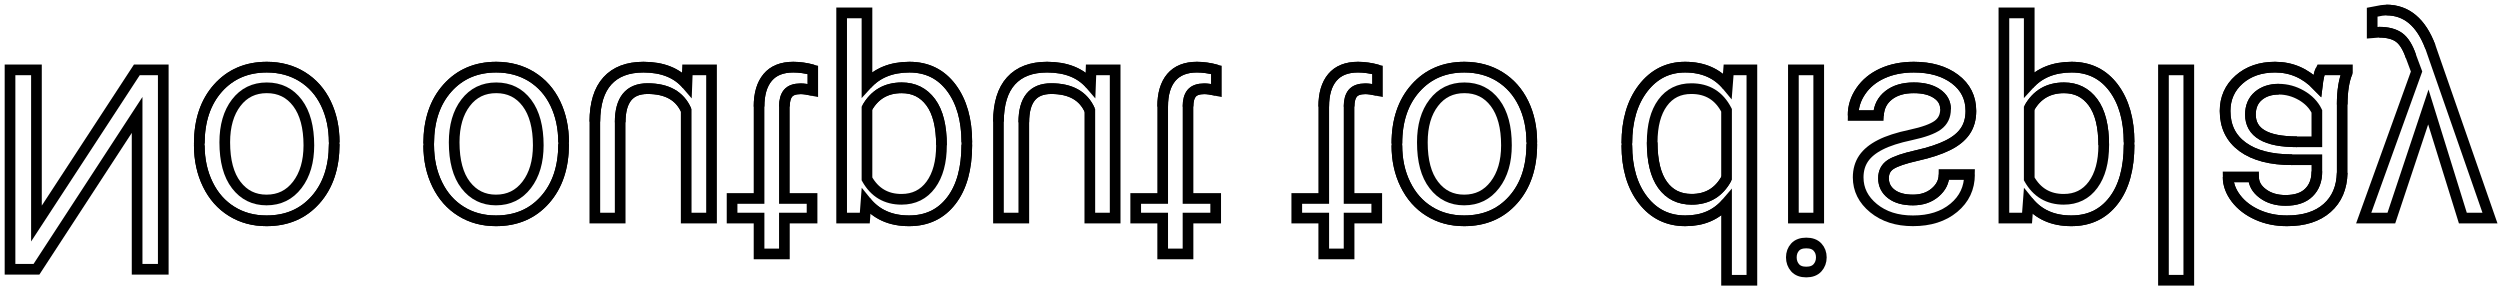
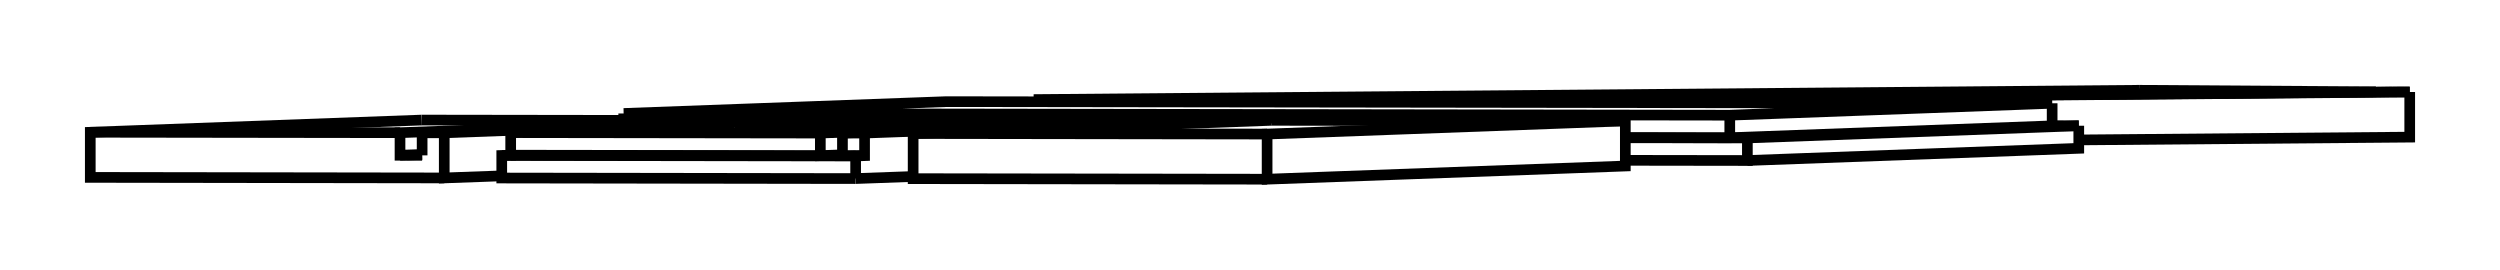
- <svg xmlns="http://www.w3.org/2000/svg" version="1.1" viewBox="1.311 -6.975 249.557 28.975" fill="none" stroke="black" stroke-width="0.6%" vector-effect="non-scaling-stroke">
-   <path d="M 17.609 19.906 L 17.609 0 L 14.971 0 L 4.949 15.34 L 4.949 0 L 2.311 0 L 2.311 19.906 L 4.949 19.906 L 14.998 4.498 L 14.998 19.906 L 17.609 19.906 Z" />
-   <path d="M 21.205 7.355 L 21.205 7.533 Q 21.21 9.71 22.06 11.443 Q 22.91 13.18 24.438 14.123 Q 25.96 15.07 27.918 15.066 Q 30.94 15.07 32.806 12.975 Q 34.67 10.88 34.672 7.41 L 34.672 7.232 Q 34.67 5.07 33.845 3.356 Q 33.02 1.64 31.479 0.684 Q 29.94 -0.27 27.945 -0.273 Q 24.94 -0.27 23.071 1.818 Q 21.21 3.91 21.205 7.355 Z" />
-   <path d="M 21.205 7.533 Q 21.21 9.71 22.06 11.443 Q 22.91 13.18 24.438 14.123 Q 25.96 15.07 27.918 15.066 Q 30.94 15.07 32.806 12.975 Q 34.67 10.88 34.672 7.41" />
-   <path d="M 34.672 7.232 Q 34.67 5.07 33.845 3.356 Q 33.02 1.64 31.479 0.684 Q 29.94 -0.27 27.945 -0.273 Q 24.94 -0.27 23.071 1.818 Q 21.21 3.91 21.205 7.355" />
-   <path d="M 23.748 7.232 Q 23.75 4.77 24.89 3.281 Q 26.03 1.79 27.945 1.791 Q 29.87 1.79 31.008 3.302 Q 32.14 4.81 32.143 7.533 Q 32.14 9.97 30.987 11.478 Q 29.83 12.99 27.918 12.988 Q 26.04 12.99 24.896 11.498 Q 23.75 10.01 23.748 7.232 Q 23.75 4.77 24.89 3.281 Q 26.03 1.79 27.945 1.791 Q 29.87 1.79 31.008 3.302 Q 32.14 4.81 32.143 7.533 Q 32.14 9.97 30.987 11.478 Q 29.83 12.99 27.918 12.988 Q 26.04 12.99 24.896 11.498 Q 23.75 10.01 23.748 7.232 Z" />
-   <path d="M 44.105 7.355 L 44.105 7.533 Q 44.11 9.71 44.96 11.443 Q 45.81 13.18 47.339 14.123 Q 48.86 15.07 50.818 15.066 Q 53.84 15.07 55.706 12.975 Q 57.57 10.88 57.572 7.41 L 57.572 7.232 Q 57.57 5.07 56.745 3.356 Q 55.92 1.64 54.38 0.684 Q 52.84 -0.27 50.846 -0.273 Q 47.84 -0.27 45.972 1.818 Q 44.11 3.91 44.105 7.355 Z" />
-   <path d="M 44.105 7.533 Q 44.11 9.71 44.96 11.443 Q 45.81 13.18 47.339 14.123 Q 48.86 15.07 50.818 15.066 Q 53.84 15.07 55.706 12.975 Q 57.57 10.88 57.572 7.41" />
-   <path d="M 57.572 7.232 Q 57.57 5.07 56.745 3.356 Q 55.92 1.64 54.38 0.684 Q 52.84 -0.27 50.846 -0.273 Q 47.84 -0.27 45.972 1.818 Q 44.11 3.91 44.105 7.355" />
-   <path d="M 46.648 7.232 Q 46.65 4.77 47.79 3.281 Q 48.93 1.79 50.846 1.791 Q 52.77 1.79 53.908 3.302 Q 55.04 4.81 55.043 7.533 Q 55.04 9.97 53.888 11.478 Q 52.73 12.99 50.818 12.988 Q 48.95 12.99 47.797 11.498 Q 46.65 10.01 46.648 7.232 Q 46.65 4.77 47.79 3.281 Q 48.93 1.79 50.846 1.791 Q 52.77 1.79 53.908 3.302 Q 55.04 4.81 55.043 7.533 Q 55.04 9.97 53.888 11.478 Q 52.73 12.99 50.818 12.988 Q 48.95 12.99 47.797 11.498 Q 46.65 10.01 46.648 7.232 Z" />
-   <path d="M 69.932 0 L 69.877 1.463 Q 68.4 -0.27 65.543 -0.273 Q 63.18 -0.27 61.94 1.101 Q 60.7 2.47 60.689 5.168 L 60.689 14.793 L 63.219 14.793 L 63.219 5.236 Q 63.22 1.87 65.953 1.873 Q 68.85 1.87 69.809 4.033 L 69.809 14.793 L 72.338 14.793 L 72.338 0 L 69.932 0 Z" />
-   <path d="M 69.877 1.463 Q 68.4 -0.27 65.543 -0.273 Q 63.18 -0.27 61.94 1.101 Q 60.7 2.47 60.689 5.168" />
-   <path d="M 63.219 5.236 Q 63.22 1.87 65.953 1.873 Q 68.85 1.87 69.809 4.033" />
-   <path d="M 77.082 18.375 L 79.611 18.375 L 79.611 14.793 L 82.373 14.793 L 82.373 12.838 L 79.611 12.838 L 79.611 3.664 Q 79.61 2.78 79.98 2.331 Q 80.35 1.89 81.238 1.887 Q 81.68 1.89 82.441 2.051 L 82.441 0 Q 81.44 -0.27 80.5 -0.273 Q 78.8 -0.27 77.943 0.752 Q 77.08 1.78 77.082 3.664 L 77.082 12.838 L 74.389 12.838 L 74.389 14.793 L 77.082 14.793 L 77.082 18.375 Z" />
-   <path d="M 79.611 3.664 Q 79.61 2.78 79.98 2.331 Q 80.35 1.89 81.238 1.887 Q 81.68 1.89 82.441 2.051" />
-   <path d="M 82.441 0 Q 81.44 -0.27 80.5 -0.273 Q 78.8 -0.27 77.943 0.752 Q 77.08 1.78 77.082 3.664" />
-   <path d="M 97.822 7.465 L 97.822 7.232 Q 97.82 3.86 96.277 1.791 Q 94.73 -0.27 92.094 -0.273 Q 89.4 -0.27 87.855 1.436 L 87.855 -5.688 L 85.326 -5.688 L 85.326 14.793 L 87.637 14.793 L 87.76 13.152 Q 89.3 15.07 92.053 15.066 Q 94.72 15.07 96.271 13.057 Q 97.82 11.05 97.822 7.465 Z" />
-   <path d="M 97.822 7.232 Q 97.82 3.86 96.277 1.791 Q 94.73 -0.27 92.094 -0.273 Q 89.4 -0.27 87.855 1.436" />
-   <path d="M 87.76 13.152 Q 89.3 15.07 92.053 15.066 Q 94.72 15.07 96.271 13.057 Q 97.82 11.05 97.822 7.465" />
-   <path d="M 95.293 7.52 Q 95.29 10.02 94.227 11.471 Q 93.16 12.92 91.301 12.92 Q 89 12.92 87.855 10.883 L 87.855 3.814 Q 88.99 1.79 91.328 1.791 Q 93.15 1.79 94.22 3.233 Q 95.29 4.68 95.293 7.52 Q 95.29 10.02 94.227 11.471 Q 93.16 12.92 91.301 12.92 Q 89 12.92 87.855 10.883" />
-   <path d="M 87.855 3.814 Q 88.99 1.79 91.328 1.791 Q 93.15 1.79 94.22 3.233 Q 95.29 4.68 95.293 7.52" />
-   <path d="M 110.223 0 L 110.168 1.463 Q 108.69 -0.27 105.834 -0.273 Q 103.47 -0.27 102.231 1.101 Q 100.99 2.47 100.98 5.168 L 100.98 14.793 L 103.51 14.793 L 103.51 5.236 Q 103.51 1.87 106.244 1.873 Q 109.14 1.87 110.1 4.033 L 110.1 14.793 L 112.629 14.793 L 112.629 0 L 110.223 0 Z" />
-   <path d="M 110.168 1.463 Q 108.69 -0.27 105.834 -0.273 Q 103.47 -0.27 102.231 1.101 Q 100.99 2.47 100.98 5.168" />
-   <path d="M 103.51 5.236 Q 103.51 1.87 106.244 1.873 Q 109.14 1.87 110.1 4.033" />
-   <path d="M 117.373 18.375 L 119.902 18.375 L 119.902 14.793 L 122.664 14.793 L 122.664 12.838 L 119.902 12.838 L 119.902 3.664 Q 119.9 2.78 120.271 2.331 Q 120.64 1.89 121.529 1.887 Q 121.97 1.89 122.732 2.051 L 122.732 0 Q 121.73 -0.27 120.791 -0.273 Q 119.1 -0.27 118.234 0.752 Q 117.37 1.78 117.373 3.664 L 117.373 12.838 L 114.68 12.838 L 114.68 14.793 L 117.373 14.793 L 117.373 18.375 Z" />
-   <path d="M 119.902 3.664 Q 119.9 2.78 120.271 2.331 Q 120.64 1.89 121.529 1.887 Q 121.97 1.89 122.732 2.051" />
-   <path d="M 122.732 0 Q 121.73 -0.27 120.791 -0.273 Q 119.1 -0.27 118.234 0.752 Q 117.37 1.78 117.373 3.664" />
-   <path d="M 133.451 18.375 L 135.98 18.375 L 135.98 14.793 L 138.742 14.793 L 138.742 12.838 L 135.98 12.838 L 135.98 3.664 Q 135.98 2.78 136.35 2.331 Q 136.72 1.89 137.607 1.887 Q 138.04 1.89 138.811 2.051 L 138.811 0 Q 137.81 -0.27 136.869 -0.273 Q 135.17 -0.27 134.312 0.752 Q 133.45 1.78 133.451 3.664 L 133.451 12.838 L 130.758 12.838 L 130.758 14.793 L 133.451 14.793 L 133.451 18.375 Z" />
-   <path d="M 135.98 3.664 Q 135.98 2.78 136.35 2.331 Q 136.72 1.89 137.607 1.887 Q 138.04 1.89 138.811 2.051" />
-   <path d="M 138.811 0 Q 137.81 -0.27 136.869 -0.273 Q 135.17 -0.27 134.312 0.752 Q 133.45 1.78 133.451 3.664" />
-   <path d="M 140.752 7.355 L 140.752 7.533 Q 140.75 9.71 141.606 11.443 Q 142.46 13.18 143.985 14.123 Q 145.51 15.07 147.465 15.066 Q 150.49 15.07 152.353 12.975 Q 154.22 10.88 154.219 7.41 L 154.219 7.232 Q 154.22 5.07 153.392 3.356 Q 152.56 1.64 151.026 0.684 Q 149.49 -0.27 147.492 -0.273 Q 144.48 -0.27 142.618 1.818 Q 140.75 3.91 140.752 7.355 Z" />
-   <path d="M 140.752 7.533 Q 140.75 9.71 141.606 11.443 Q 142.46 13.18 143.985 14.123 Q 145.51 15.07 147.465 15.066 Q 150.49 15.07 152.353 12.975 Q 154.22 10.88 154.219 7.41" />
-   <path d="M 154.219 7.232 Q 154.22 5.07 153.392 3.356 Q 152.56 1.64 151.026 0.684 Q 149.49 -0.27 147.492 -0.273 Q 144.48 -0.27 142.618 1.818 Q 140.75 3.91 140.752 7.355" />
-   <path d="M 143.295 7.232 Q 143.29 4.77 144.437 3.281 Q 145.58 1.79 147.492 1.791 Q 149.42 1.79 150.555 3.302 Q 151.69 4.81 151.689 7.533 Q 151.69 9.97 150.534 11.478 Q 149.38 12.99 147.465 12.988 Q 145.59 12.99 144.443 11.498 Q 143.29 10.01 143.295 7.232 Q 143.29 4.77 144.437 3.281 Q 145.58 1.79 147.492 1.791 Q 149.42 1.79 150.555 3.302 Q 151.69 4.81 151.689 7.533 Q 151.69 9.97 150.534 11.478 Q 149.38 12.99 147.465 12.988 Q 145.59 12.99 144.443 11.498 Q 143.29 10.01 143.295 7.232 Z" />
-   <path d="M 163.707 7.328 L 163.707 7.52 Q 163.71 10.92 165.32 12.995 Q 166.93 15.07 169.545 15.066 Q 172.14 15.07 173.66 13.289 L 173.66 21 L 176.189 21 L 176.189 0 L 173.865 0 L 173.742 1.586 Q 172.22 -0.27 169.518 -0.273 Q 166.95 -0.27 165.327 1.832 Q 163.71 3.94 163.707 7.328 Z" />
-   <path d="M 163.707 7.52 Q 163.71 10.92 165.32 12.995 Q 166.93 15.07 169.545 15.066 Q 172.14 15.07 173.66 13.289" />
-   <path d="M 173.742 1.586 Q 172.22 -0.27 169.518 -0.273 Q 166.95 -0.27 165.327 1.832 Q 163.71 3.94 163.707 7.328" />
-   <path d="M 166.236 7.232 Q 166.24 4.72 167.275 3.295 Q 168.31 1.87 170.146 1.873 Q 172.55 1.87 173.66 4.033 L 173.66 10.828 Q 172.53 12.92 170.174 12.92 Q 168.31 12.92 167.275 11.484 Q 166.24 10.05 166.236 7.232 Q 166.24 4.72 167.275 3.295 Q 168.31 1.87 170.146 1.873 Q 172.55 1.87 173.66 4.033" />
-   <path d="M 173.66 10.828 Q 172.53 12.92 170.174 12.92 Q 168.31 12.92 167.275 11.484 Q 166.24 10.05 166.236 7.232" />
-   <path d="M 182.861 14.793 L 182.861 0 L 180.332 0 L 180.332 14.793 L 182.861 14.793 Z" />
-   <path d="M 180.127 18.717 Q 180.13 19.33 180.503 19.756 Q 180.88 20.18 181.617 20.18 Q 182.36 20.18 182.738 19.756 Q 183.12 19.33 183.121 18.717 Q 183.12 18.1 182.738 17.691 Q 182.36 17.28 181.617 17.281 Q 180.88 17.28 180.503 17.691 Q 180.13 18.1 180.127 18.717 Q 180.13 19.33 180.503 19.756 Q 180.88 20.18 181.617 20.18 Q 182.36 20.18 182.738 19.756 Q 183.12 19.33 183.121 18.717 Q 183.12 18.1 182.738 17.691 Q 182.36 17.28 181.617 17.281 Q 180.88 17.28 180.503 17.691 Q 180.13 18.1 180.127 18.717 Z" />
-   <path d="M 195.521 3.924 Q 195.52 4.95 194.749 5.517 Q 193.98 6.08 192.056 6.494 Q 190.13 6.9 189.007 7.479 Q 187.88 8.05 187.339 8.846 Q 186.8 9.64 186.799 10.732 Q 186.8 12.55 188.337 13.809 Q 189.88 15.07 192.268 15.066 Q 194.78 15.07 196.349 13.768 Q 197.91 12.47 197.914 10.445 L 195.371 10.445 Q 195.37 11.48 194.489 12.236 Q 193.61 12.99 192.268 12.988 Q 190.89 12.99 190.107 12.387 Q 189.33 11.79 189.328 10.814 Q 189.33 9.9 190.053 9.434 Q 190.78 8.97 192.671 8.545 Q 194.56 8.12 195.74 7.533 Q 196.92 6.95 197.483 6.118 Q 198.05 5.29 198.051 4.102 Q 198.05 2.12 196.465 0.923 Q 194.88 -0.27 192.35 -0.273 Q 190.57 -0.27 189.205 0.355 Q 187.84 0.98 187.065 2.112 Q 186.29 3.24 186.293 4.553 L 188.822 4.553 Q 188.89 3.28 189.841 2.536 Q 190.79 1.79 192.35 1.791 Q 193.79 1.79 194.653 2.372 Q 195.52 2.95 195.521 3.924 Q 195.52 4.95 194.749 5.517 Q 193.98 6.08 192.056 6.494 Q 190.13 6.9 189.007 7.479 Q 187.88 8.05 187.339 8.846 Q 186.8 9.64 186.799 10.732 Q 186.8 12.55 188.337 13.809 Q 189.88 15.07 192.268 15.066 Q 194.78 15.07 196.349 13.768 Q 197.91 12.47 197.914 10.445" />
-   <path d="M 195.371 10.445 Q 195.37 11.48 194.489 12.236 Q 193.61 12.99 192.268 12.988 Q 190.89 12.99 190.107 12.387 Q 189.33 11.79 189.328 10.814 Q 189.33 9.9 190.053 9.434 Q 190.78 8.97 192.671 8.545 Q 194.56 8.12 195.74 7.533 Q 196.92 6.95 197.483 6.118 Q 198.05 5.29 198.051 4.102 Q 198.05 2.12 196.465 0.923 Q 194.88 -0.27 192.35 -0.273 Q 190.57 -0.27 189.205 0.355 Q 187.84 0.98 187.065 2.112 Q 186.29 3.24 186.293 4.553" />
-   <path d="M 188.822 4.553 Q 188.89 3.28 189.841 2.536 Q 190.79 1.79 192.35 1.791 Q 193.79 1.79 194.653 2.372 Q 195.52 2.95 195.521 3.924" />
-   <path d="M 213.842 7.465 L 213.842 7.232 Q 213.84 3.86 212.297 1.791 Q 210.75 -0.27 208.113 -0.273 Q 205.42 -0.27 203.875 1.436 L 203.875 -5.688 L 201.346 -5.688 L 201.346 14.793 L 203.656 14.793 L 203.779 13.152 Q 205.32 15.07 208.072 15.066 Q 210.74 15.07 212.29 13.057 Q 213.84 11.05 213.842 7.465 Z" />
-   <path d="M 213.842 7.232 Q 213.84 3.86 212.297 1.791 Q 210.75 -0.27 208.113 -0.273 Q 205.42 -0.27 203.875 1.436" />
-   <path d="M 203.779 13.152 Q 205.32 15.07 208.072 15.066 Q 210.74 15.07 212.29 13.057 Q 213.84 11.05 213.842 7.465" />
-   <path d="M 211.312 7.52 Q 211.31 10.02 210.246 11.471 Q 209.18 12.92 207.32 12.92 Q 205.02 12.92 203.875 10.883 L 203.875 3.814 Q 205.01 1.79 207.348 1.791 Q 209.17 1.79 210.239 3.233 Q 211.31 4.68 211.312 7.52 Q 211.31 10.02 210.246 11.471 Q 209.18 12.92 207.32 12.92 Q 205.02 12.92 203.875 10.883" />
-   <path d="M 203.875 3.814 Q 205.01 1.79 207.348 1.791 Q 209.17 1.79 210.239 3.233 Q 211.31 4.68 211.312 7.52" />
-   <path d="M 219.803 21 L 219.803 0 L 217.273 0 L 217.273 21 L 219.803 21 Z" />
-   <path d="M 235.635 0 L 232.982 0 Q 232.76 0.44 232.627 1.559 Q 230.86 -0.27 228.416 -0.273 Q 226.23 -0.27 224.827 0.964 Q 223.43 2.2 223.426 4.102 Q 223.43 6.41 225.183 7.69 Q 226.94 8.97 230.125 8.969 L 232.586 8.969 L 232.586 10.131 Q 232.59 11.46 231.793 12.243 Q 231 13.03 229.455 13.029 Q 228.1 13.03 227.186 12.346 Q 226.27 11.66 226.27 10.691 L 223.727 10.691 Q 223.73 11.8 224.513 12.831 Q 225.3 13.86 226.646 14.465 Q 227.99 15.07 229.605 15.066 Q 232.16 15.07 233.611 13.788 Q 235.06 12.51 235.115 10.268 L 235.115 3.459 Q 235.12 1.42 235.635 0.219 L 235.635 0 Z" />
-   <path d="M 232.982 0 Q 232.76 0.44 232.627 1.559 Q 230.86 -0.27 228.416 -0.273 Q 226.23 -0.27 224.827 0.964 Q 223.43 2.2 223.426 4.102 Q 223.43 6.41 225.183 7.69 Q 226.94 8.97 230.125 8.969" />
-   <path d="M 232.586 10.131 Q 232.59 11.46 231.793 12.243 Q 231 13.03 229.455 13.029 Q 228.1 13.03 227.186 12.346 Q 226.27 11.66 226.27 10.691" />
-   <path d="M 223.727 10.691 Q 223.73 11.8 224.513 12.831 Q 225.3 13.86 226.646 14.465 Q 227.99 15.07 229.605 15.066 Q 232.16 15.07 233.611 13.788 Q 235.06 12.51 235.115 10.268" />
-   <path d="M 235.115 3.459 Q 235.12 1.42 235.635 0.219" />
-   <path d="M 228.785 1.928 Q 229.97 1.93 231.041 2.543 Q 232.11 3.16 232.586 4.143 L 232.586 7.178 L 230.604 7.178 Q 225.96 7.18 225.955 4.457 Q 225.96 3.27 226.748 2.598 Q 227.54 1.93 228.785 1.928 Q 229.97 1.93 231.041 2.543 Q 232.11 3.16 232.586 4.143" />
-   <path d="M 230.604 7.178 Q 225.96 7.18 225.955 4.457 Q 225.96 3.27 226.748 2.598 Q 227.54 1.93 228.785 1.928" />
-   <path d="M 240.023 14.793 L 243.715 3.705 L 247.16 14.793 L 249.867 14.793 L 243.92 -2.283 Q 242.54 -5.97 239.531 -5.975 L 239.053 -5.934 L 238.109 -5.756 L 238.109 -3.705 L 238.793 -3.76 Q 240.08 -3.76 240.796 -3.24 Q 241.51 -2.72 241.979 -1.34 L 242.539 0.164 L 237.262 14.793 L 240.023 14.793 Z" />
-   <path d="M 243.92 -2.283 Q 242.54 -5.97 239.531 -5.975" />
-   <path d="M 238.793 -3.76 Q 240.08 -3.76 240.796 -3.24 Q 241.51 -2.72 241.979 -1.34" />
+ <svg xmlns="http://www.w3.org/2000/svg" version="1.1" viewBox="-14.045 -1.485 27.693 2.985" fill="none" stroke="black" stroke-width="0.6%" vector-effect="non-scaling-stroke">
+   <path d="M 3.959 -0.146 L 0.038 -0.152" />
+   <path d="M 3.959 -0.146 L 3.959 0.354 L -0.009 0.5 L -0.009 -0 L 3.959 -0.146 Z" />
+   <path d="M -0.009 0.5 L -3.93 0.494 L -3.93 -0.006 L 0.038 -0.152" />
+   <path d="M -0.009 -0 L -3.93 -0.006" />
+   <path d="M -4.567 0.493 L -8.487 0.487 L -8.487 0.237 L -8.388 0.234 L -8.388 -0.016 L -5.908 -0.108" />
+   <path d="M -4.567 0.243 L -8.487 0.237" />
+   <path d="M -4.567 0.493 L -4.567 0.243 L -4.468 0.239 L -4.468 -0.011 L -4.713 -0.011" />
+   <path d="M -3.93 0.47 L -4.567 0.493" />
+   <path d="M -4.958 0.239 L -8.388 0.234" />
+   <path d="M -4.713 0.23 L -4.958 0.239 L -4.958 -0.011 L -2.478 -0.103 L -2.478 -0.093" />
+   <path d="M -4.468 0.239 L -4.713 0.239 L -4.713 -0.011" />
+   <path d="M -4.468 -0.011 L -1.988 -0.102 L -2.233 -0.102 L -4.713 -0.011" />
+   <path d="M -1.988 -0.102 L -1.988 -0.077" />
+   <path d="M -4.958 -0.011 L -8.388 -0.016" />
+   <path d="M -2.478 -0.103 L -5.908 -0.108" />
+   <path d="M -1.66 -0.089 L -1.66 -0.114 L -1.905 -0.114" />
+   <path d="M -1.66 -0.114 L 0.82 -0.205 L 0.575 -0.206 L -1.905 -0.114" />
+   <path d="M 0.82 -0.205 L 0.82 -0.151" />
+   <path d="M -5.581 -0.107 L -5.581 -0.12 L -3.101 -0.211" />
+   <path d="M 0.33 -0.206 L 0.33 -0.197" />
+   <path d="M 0.33 -0.206 L -3.101 -0.211" />
+   <path d="M -1.905 -0.08 L -1.905 -0.114" />
+   <path d="M -2.15 -0.102 L -2.15 -0.115 L 0.33 -0.206" />
+   <path d="M -2.15 -0.115 L -5.581 -0.12" />
+   <path d="M 0.403 -0.353 L 0.403 -0.362 L 0.216 -0.364" />
+   <path d="M 0.216 -0.354 L 0.216 -0.364" />
+   <path d="M 0.028 -0.354 L 0.028 -0.365 L 12.273 -0.468 L 9.65 -0.485" />
+   <path d="M 0.028 -0.365 L -2.595 -0.382 L 9.65 -0.485" />
+   <path d="M -2.595 -0.358 L -2.595 -0.382" />
+   <path d="M 12.648 -0.466 L 0.403 -0.362" />
+   <path d="M 12.648 -0.466 L 12.648 0.034 L 8.982 0.065" />
+   <path d="M 12.461 -0.467 L 0.216 -0.364" />
+   <path d="M 12.648 -0.466 L 12.461 -0.467" />
+   <path d="M 12.273 -0.468 L 12.273 -0.465" />
+   <path d="M -9.124 0.486 L -13.045 0.48 L -13.045 -0.02 L -9.374 -0.155" />
+   <path d="M -8.487 0.463 L -9.124 0.486 L -9.124 -0.014 L -9.369 -0.014 L -5.699 -0.149" />
+   <path d="M -5.454 -0.149 L -5.454 -0.124" />
+   <path d="M -5.944 -0.15 L -9.374 -0.155" />
+   <path d="M -5.944 -0.15 L -5.944 -0.14" />
+   <path d="M -5.454 -0.149 L -5.699 -0.149" />
+   <path d="M -9.369 0.236 L -9.369 -0.014" />
+   <path d="M -9.369 0.236 L -9.614 0.235 L -9.614 -0.015 L -5.944 -0.15" />
+   <path d="M -9.614 -0.015 L -13.045 -0.02" />
+   <path d="M -5.454 -0.149 L -9.124 -0.014" />
+   <path d="M -9.369 0.226 L -9.614 0.235" />
+   <path d="M 5.311 0.043 L 5.311 0.293 L 3.959 0.291" />
+   <path d="M 5.311 0.043 L 3.959 0.041" />
+   <path d="M 8.982 -0.092 L 8.982 0.158 L 5.311 0.293" />
+   <path d="M 8.982 -0.092 L 5.311 0.043" />
+   <path d="M 8.687 -0.093 L 8.982 -0.092" />
+   <path d="M 5.116 0.041 L 3.959 0.039" />
+   <path d="M 8.687 -0.091 L 5.116 0.041" />
+   <path d="M 5.116 -0.209 L 5.116 0.041" />
+   <path d="M -7.136 -0.228 L -7.136 -0.151" />
+   <path d="M 5.116 -0.209 L -7.136 -0.228 L -3.564 -0.359 L 8.687 -0.341 L 5.116 -0.209 Z" />
+   <path d="M 8.687 -0.341 L 8.687 -0.091" />
</svg>
